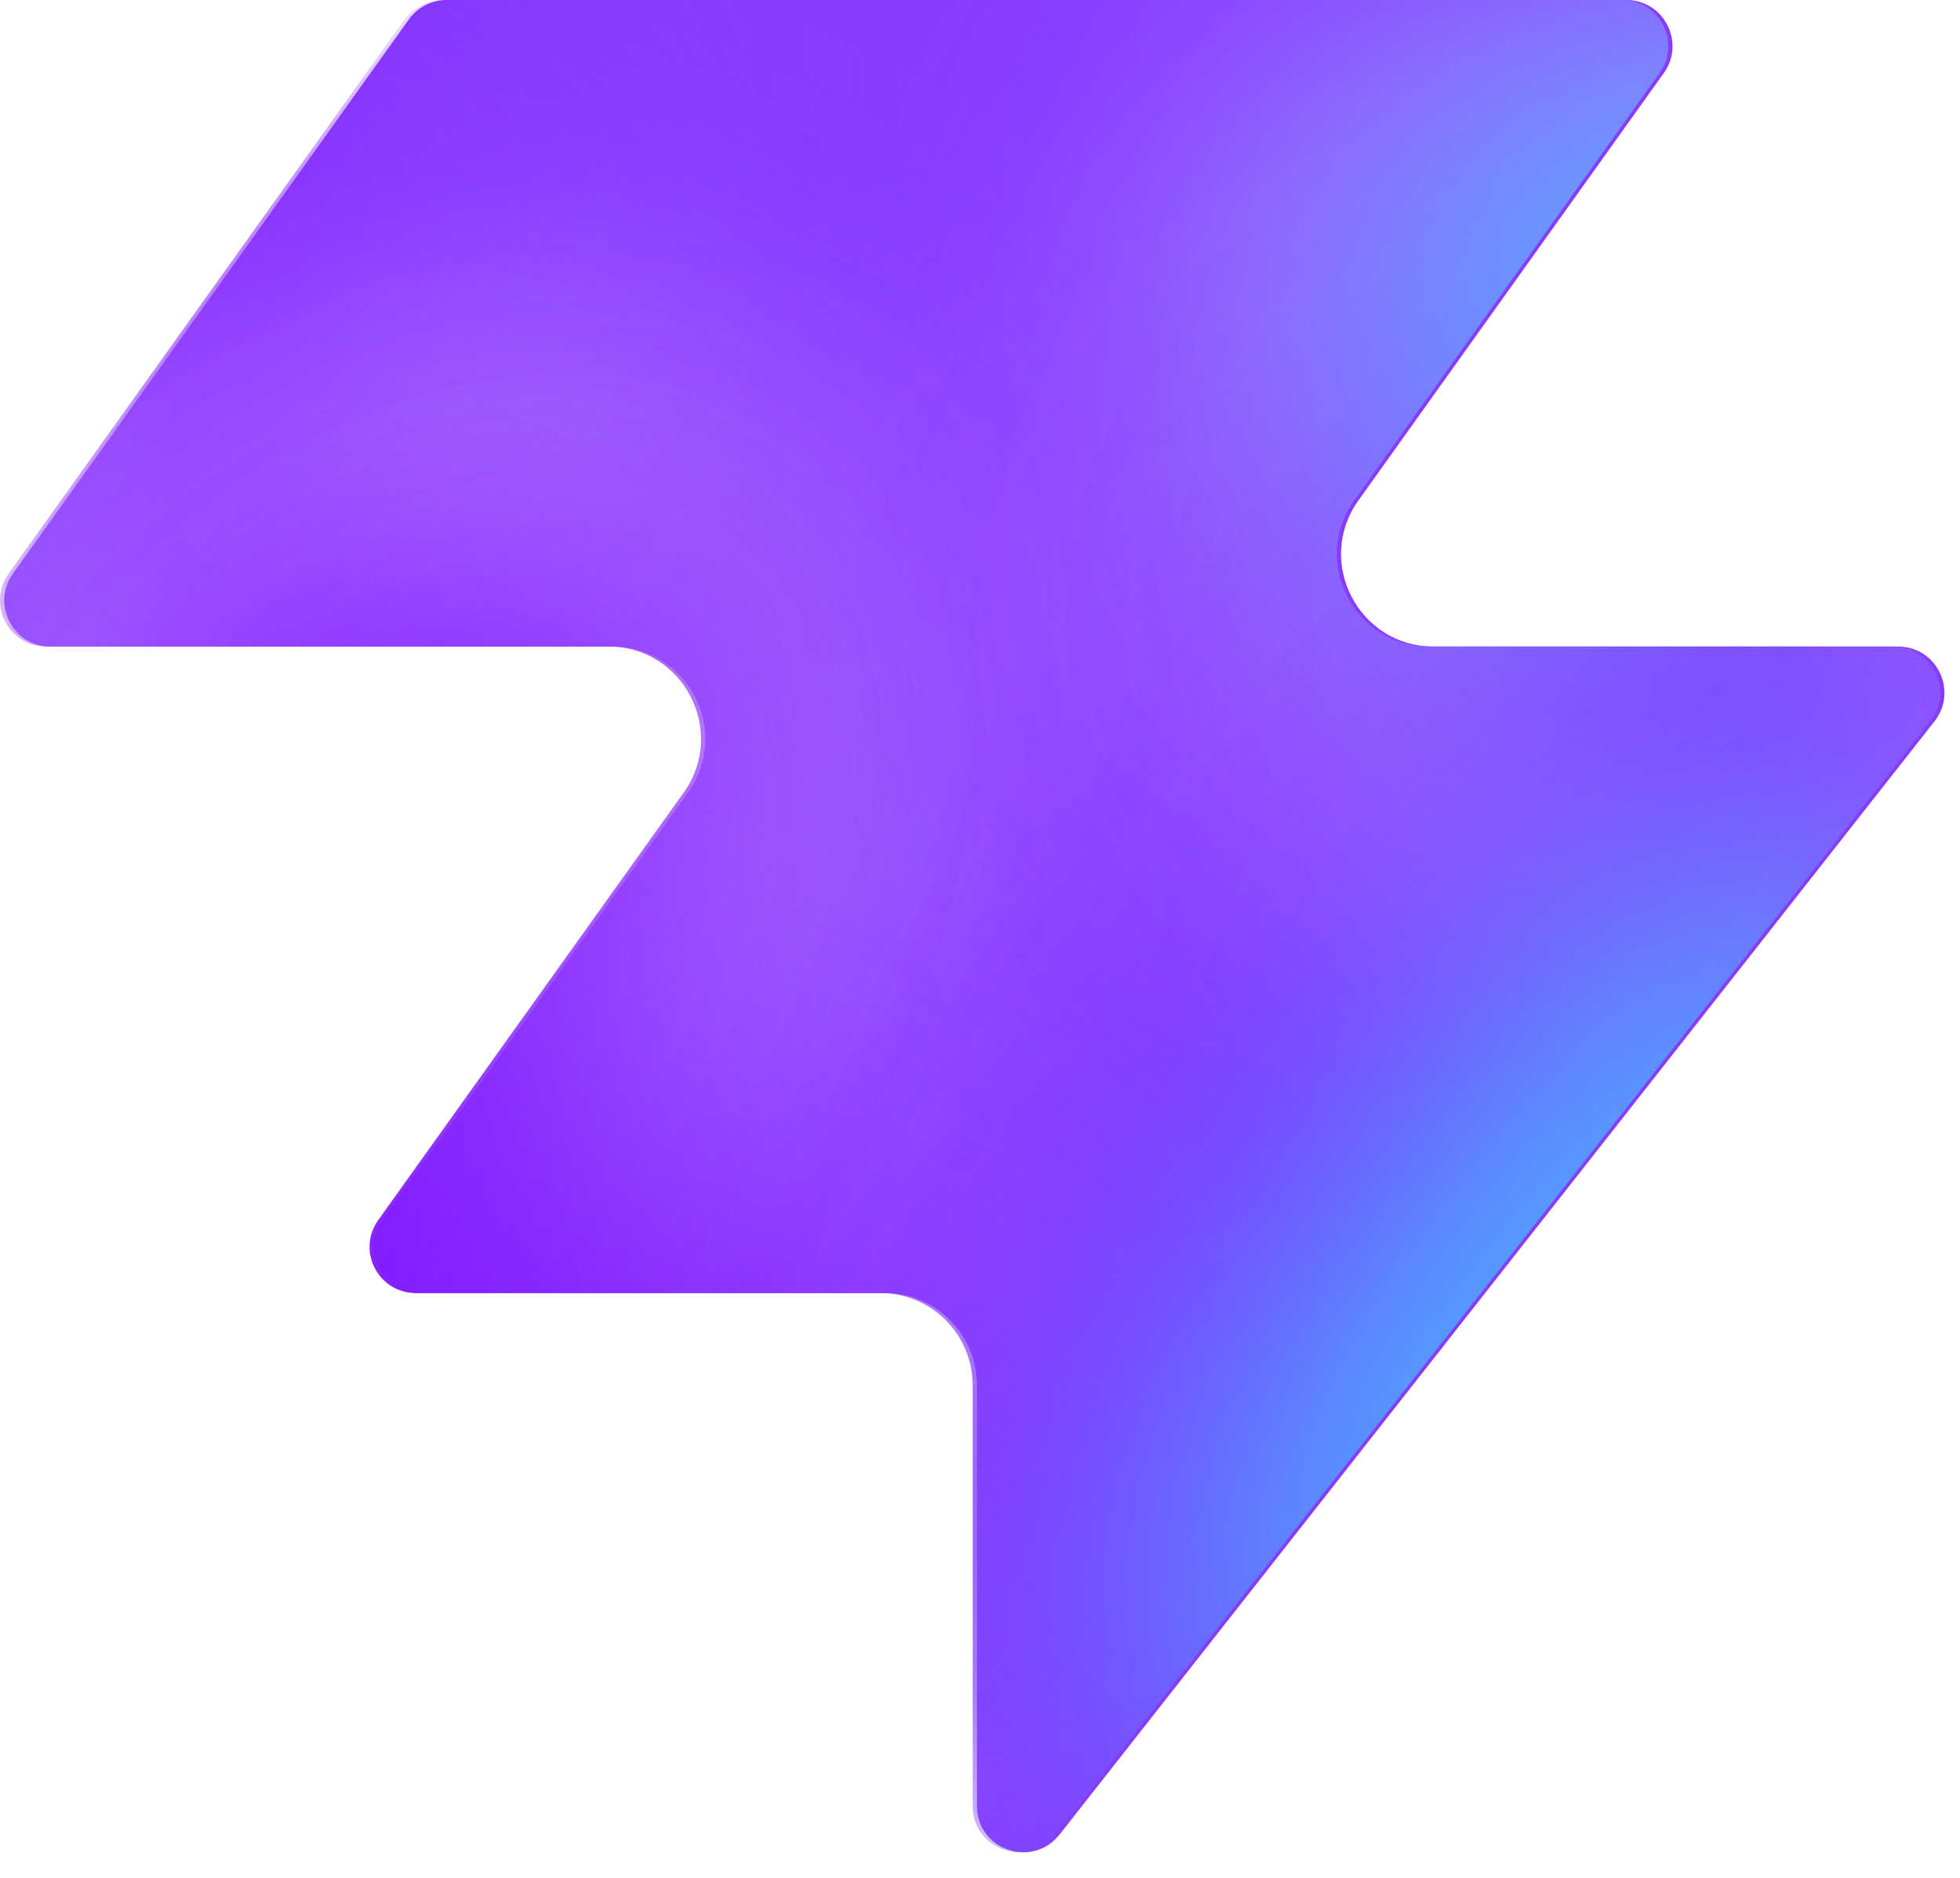
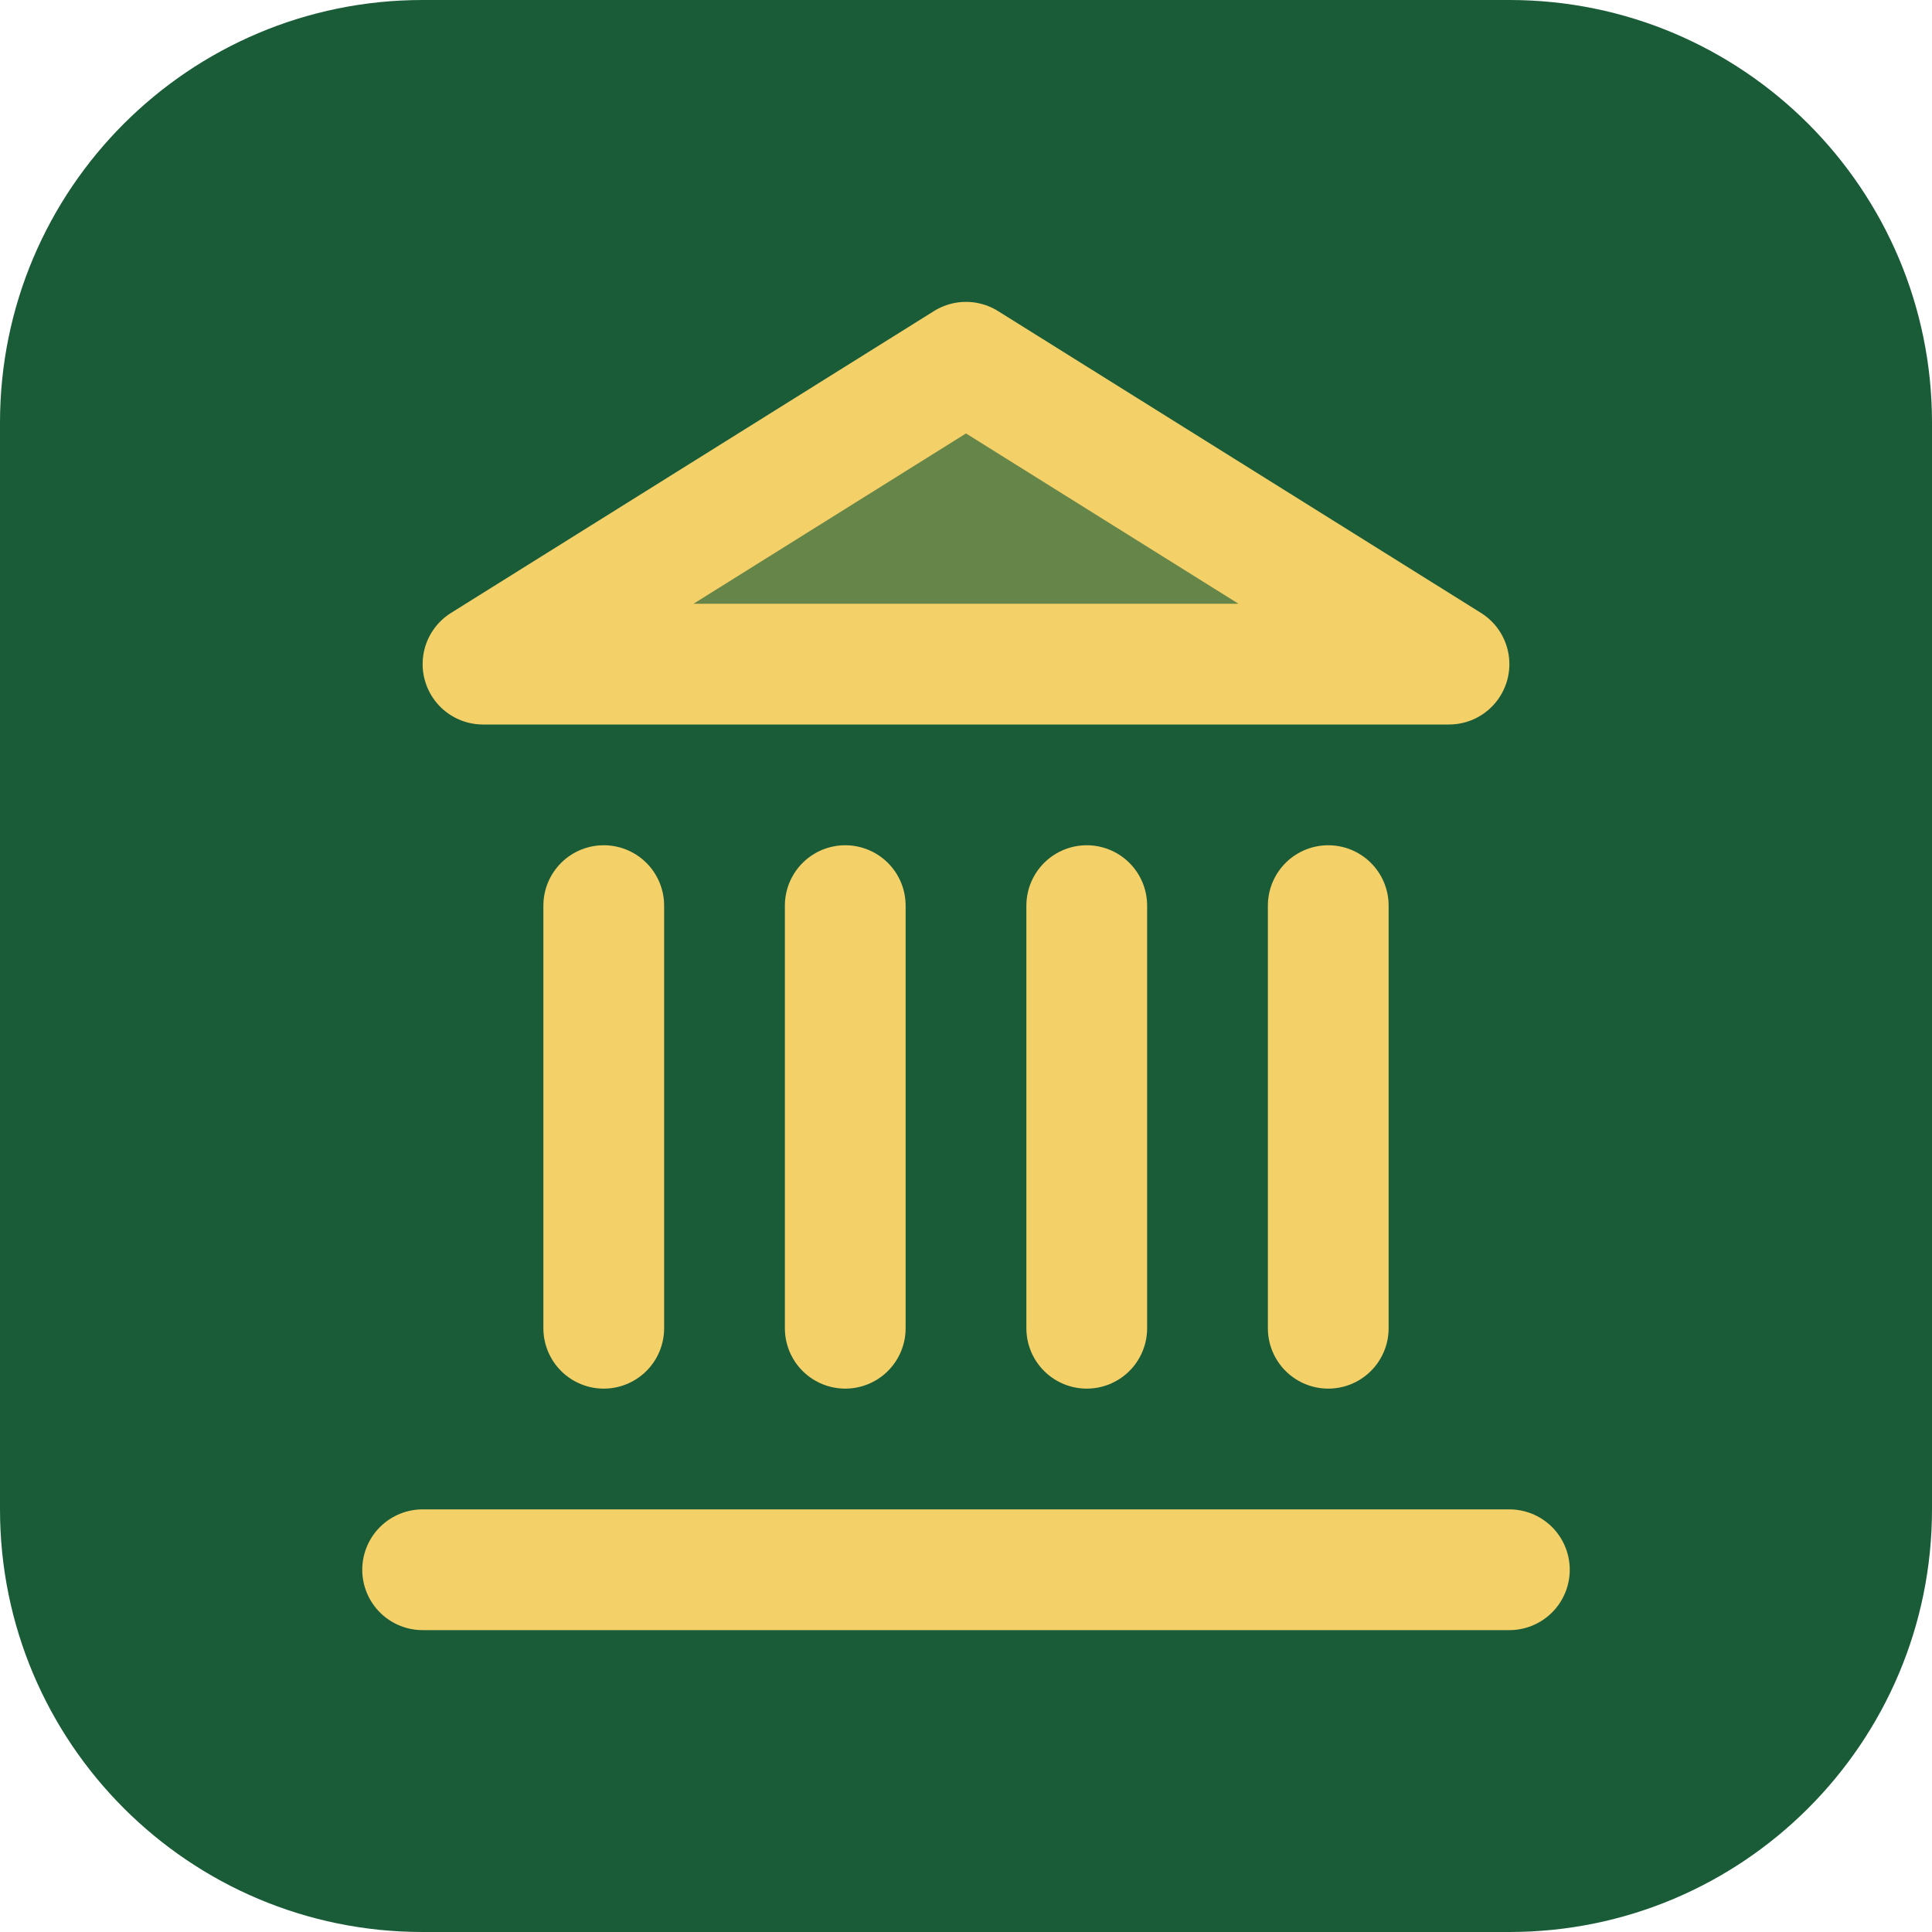
- <svg xmlns="http://www.w3.org/2000/svg" width="48" height="46" fill="none" viewBox="0 0 48 46">
-   <path fill="#863bff" d="M25.946 44.938c-.664.845-2.021.375-2.021-.698V33.937a2.26 2.26 0 0 0-2.262-2.262H10.287c-.92 0-1.456-1.04-.92-1.788l7.48-10.471c1.07-1.497 0-3.578-1.842-3.578H1.237c-.92 0-1.456-1.04-.92-1.788L10.013.474c.214-.297.556-.474.92-.474h28.894c.92 0 1.456 1.04.92 1.788l-7.48 10.471c-1.07 1.498 0 3.579 1.842 3.579h11.377c.943 0 1.473 1.088.89 1.83L25.947 44.94z" style="fill:#863bff;fill:color(display-p3 .525 .23 1);fill-opacity:1" />
-   <mask id="a" width="48" height="46" x="0" y="0" maskUnits="userSpaceOnUse" style="mask-type:alpha">
-     <path fill="#000" d="M25.842 44.938c-.664.844-2.021.375-2.021-.698V33.937a2.26 2.26 0 0 0-2.262-2.262H10.183c-.92 0-1.456-1.04-.92-1.788l7.48-10.471c1.07-1.498 0-3.579-1.842-3.579H1.133c-.92 0-1.456-1.04-.92-1.787L9.91.473c.214-.297.556-.474.92-.474h28.894c.92 0 1.456 1.04.92 1.788l-7.48 10.471c-1.07 1.498 0 3.578 1.842 3.578h11.377c.943 0 1.473 1.088.89 1.832L25.843 44.94z" style="fill:#000;fill-opacity:1" />
-   </mask>
-   <g mask="url(#a)">
-     <g filter="url(#b)">
-       <ellipse cx="5.508" cy="14.704" fill="#ede6ff" rx="5.508" ry="14.704" style="fill:#ede6ff;fill:color(display-p3 .927 .903 1);fill-opacity:1" transform="matrix(.00324 1 1 -.00324 -4.47 31.516)" />
-     </g>
-     <g filter="url(#c)">
-       <ellipse cx="10.399" cy="29.851" fill="#ede6ff" rx="10.399" ry="29.851" style="fill:#ede6ff;fill:color(display-p3 .927 .903 1);fill-opacity:1" transform="matrix(.00324 1 1 -.00324 -39.328 7.883)" />
-     </g>
-     <g filter="url(#d)">
-       <ellipse cx="5.508" cy="30.487" fill="#7e14ff" rx="5.508" ry="30.487" style="fill:#7e14ff;fill:color(display-p3 .492 .077 1);fill-opacity:1" transform="rotate(89.814 -25.913 -14.639)scale(1 -1)" />
-     </g>
-     <g filter="url(#e)">
-       <ellipse cx="5.508" cy="30.599" fill="#7e14ff" rx="5.508" ry="30.599" style="fill:#7e14ff;fill:color(display-p3 .492 .077 1);fill-opacity:1" transform="rotate(89.814 -32.644 -3.334)scale(1 -1)" />
-     </g>
-     <g filter="url(#f)">
-       <ellipse cx="5.508" cy="30.599" fill="#7e14ff" rx="5.508" ry="30.599" style="fill:#7e14ff;fill:color(display-p3 .492 .077 1);fill-opacity:1" transform="matrix(.00324 1 1 -.00324 -34.34 30.47)" />
-     </g>
-     <g filter="url(#g)">
-       <ellipse cx="14.072" cy="22.078" fill="#ede6ff" rx="14.072" ry="22.078" style="fill:#ede6ff;fill:color(display-p3 .927 .903 1);fill-opacity:1" transform="rotate(93.35 24.506 48.493)scale(-1 1)" />
-     </g>
-     <g filter="url(#h)">
-       <ellipse cx="3.47" cy="21.501" fill="#7e14ff" rx="3.47" ry="21.501" style="fill:#7e14ff;fill:color(display-p3 .492 .077 1);fill-opacity:1" transform="rotate(89.009 28.708 47.59)scale(-1 1)" />
-     </g>
-     <g filter="url(#i)">
-       <ellipse cx="3.47" cy="21.501" fill="#7e14ff" rx="3.47" ry="21.501" style="fill:#7e14ff;fill:color(display-p3 .492 .077 1);fill-opacity:1" transform="rotate(89.009 28.708 47.59)scale(-1 1)" />
-     </g>
-     <g filter="url(#j)">
-       <ellipse cx=".387" cy="8.972" fill="#7e14ff" rx="4.407" ry="29.108" style="fill:#7e14ff;fill:color(display-p3 .492 .077 1);fill-opacity:1" transform="rotate(39.51 .387 8.972)" />
-     </g>
-     <g filter="url(#k)">
-       <ellipse cx="47.523" cy="-6.092" fill="#7e14ff" rx="4.407" ry="29.108" style="fill:#7e14ff;fill:color(display-p3 .492 .077 1);fill-opacity:1" transform="rotate(37.892 47.523 -6.092)" />
-     </g>
-     <g filter="url(#l)">
-       <ellipse cx="41.412" cy="6.333" fill="#47bfff" rx="5.971" ry="9.665" style="fill:#47bfff;fill:color(display-p3 .28 .748 1);fill-opacity:1" transform="rotate(37.892 41.412 6.333)" />
-     </g>
-     <g filter="url(#m)">
-       <ellipse cx="-1.879" cy="38.332" fill="#7e14ff" rx="4.407" ry="29.108" style="fill:#7e14ff;fill:color(display-p3 .492 .077 1);fill-opacity:1" transform="rotate(37.892 -1.88 38.332)" />
-     </g>
-     <g filter="url(#n)">
-       <ellipse cx="-1.879" cy="38.332" fill="#7e14ff" rx="4.407" ry="29.108" style="fill:#7e14ff;fill:color(display-p3 .492 .077 1);fill-opacity:1" transform="rotate(37.892 -1.88 38.332)" />
-     </g>
-     <g filter="url(#o)">
-       <ellipse cx="35.651" cy="29.907" fill="#7e14ff" rx="4.407" ry="29.108" style="fill:#7e14ff;fill:color(display-p3 .492 .077 1);fill-opacity:1" transform="rotate(37.892 35.651 29.907)" />
-     </g>
-     <g filter="url(#p)">
-       <ellipse cx="38.418" cy="32.4" fill="#47bfff" rx="5.971" ry="15.297" style="fill:#47bfff;fill:color(display-p3 .28 .748 1);fill-opacity:1" transform="rotate(37.892 38.418 32.4)" />
-     </g>
+ <svg xmlns="http://www.w3.org/2000/svg" viewBox="0 0 32 32" width="32" height="32">
+   <rect width="32" height="32" rx="7" fill="#1a5c38" />
+   <g transform="translate(4, 4)" stroke="#f4d068" stroke-width="2" stroke-linecap="round" stroke-linejoin="round" fill="none">
+     <line x1="3" x2="21" y1="22" y2="22" />
+     <line x1="6" x2="6" y1="18" y2="11" />
+     <line x1="10" x2="10" y1="18" y2="11" />
+     <line x1="14" x2="14" y1="18" y2="11" />
+     <line x1="18" x2="18" y1="18" y2="11" />
+     <polygon points="12 2 20 7 4 7" fill="#f4d068" fill-opacity="0.35" />
  </g>
-   <defs>
-     <filter id="b" width="60.045" height="41.654" x="-19.77" y="16.149" color-interpolation-filters="sRGB" filterUnits="userSpaceOnUse">
-       <feFlood flood-opacity="0" result="BackgroundImageFix" />
-       <feBlend in="SourceGraphic" in2="BackgroundImageFix" result="shape" />
-       <feGaussianBlur result="effect1_foregroundBlur_2002_17158" stdDeviation="7.659" />
-     </filter>
-     <filter id="c" width="90.34" height="51.437" x="-54.613" y="-7.533" color-interpolation-filters="sRGB" filterUnits="userSpaceOnUse">
-       <feFlood flood-opacity="0" result="BackgroundImageFix" />
-       <feBlend in="SourceGraphic" in2="BackgroundImageFix" result="shape" />
-       <feGaussianBlur result="effect1_foregroundBlur_2002_17158" stdDeviation="7.659" />
-     </filter>
-     <filter id="d" width="79.355" height="29.4" x="-49.64" y="2.03" color-interpolation-filters="sRGB" filterUnits="userSpaceOnUse">
-       <feFlood flood-opacity="0" result="BackgroundImageFix" />
-       <feBlend in="SourceGraphic" in2="BackgroundImageFix" result="shape" />
-       <feGaussianBlur result="effect1_foregroundBlur_2002_17158" stdDeviation="4.596" />
-     </filter>
-     <filter id="e" width="79.579" height="29.4" x="-45.045" y="20.029" color-interpolation-filters="sRGB" filterUnits="userSpaceOnUse">
-       <feFlood flood-opacity="0" result="BackgroundImageFix" />
-       <feBlend in="SourceGraphic" in2="BackgroundImageFix" result="shape" />
-       <feGaussianBlur result="effect1_foregroundBlur_2002_17158" stdDeviation="4.596" />
-     </filter>
-     <filter id="f" width="79.579" height="29.4" x="-43.513" y="21.178" color-interpolation-filters="sRGB" filterUnits="userSpaceOnUse">
-       <feFlood flood-opacity="0" result="BackgroundImageFix" />
-       <feBlend in="SourceGraphic" in2="BackgroundImageFix" result="shape" />
-       <feGaussianBlur result="effect1_foregroundBlur_2002_17158" stdDeviation="4.596" />
-     </filter>
-     <filter id="g" width="74.749" height="58.852" x="15.756" y="-17.901" color-interpolation-filters="sRGB" filterUnits="userSpaceOnUse">
-       <feFlood flood-opacity="0" result="BackgroundImageFix" />
-       <feBlend in="SourceGraphic" in2="BackgroundImageFix" result="shape" />
-       <feGaussianBlur result="effect1_foregroundBlur_2002_17158" stdDeviation="7.659" />
-     </filter>
-     <filter id="h" width="61.377" height="25.362" x="23.548" y="2.284" color-interpolation-filters="sRGB" filterUnits="userSpaceOnUse">
-       <feFlood flood-opacity="0" result="BackgroundImageFix" />
-       <feBlend in="SourceGraphic" in2="BackgroundImageFix" result="shape" />
-       <feGaussianBlur result="effect1_foregroundBlur_2002_17158" stdDeviation="4.596" />
-     </filter>
-     <filter id="i" width="61.377" height="25.362" x="23.548" y="2.284" color-interpolation-filters="sRGB" filterUnits="userSpaceOnUse">
-       <feFlood flood-opacity="0" result="BackgroundImageFix" />
-       <feBlend in="SourceGraphic" in2="BackgroundImageFix" result="shape" />
-       <feGaussianBlur result="effect1_foregroundBlur_2002_17158" stdDeviation="4.596" />
-     </filter>
-     <filter id="j" width="56.045" height="63.649" x="-27.636" y="-22.853" color-interpolation-filters="sRGB" filterUnits="userSpaceOnUse">
-       <feFlood flood-opacity="0" result="BackgroundImageFix" />
-       <feBlend in="SourceGraphic" in2="BackgroundImageFix" result="shape" />
-       <feGaussianBlur result="effect1_foregroundBlur_2002_17158" stdDeviation="4.596" />
-     </filter>
-     <filter id="k" width="54.814" height="64.646" x="20.116" y="-38.415" color-interpolation-filters="sRGB" filterUnits="userSpaceOnUse">
-       <feFlood flood-opacity="0" result="BackgroundImageFix" />
-       <feBlend in="SourceGraphic" in2="BackgroundImageFix" result="shape" />
-       <feGaussianBlur result="effect1_foregroundBlur_2002_17158" stdDeviation="4.596" />
-     </filter>
-     <filter id="l" width="33.541" height="35.313" x="24.641" y="-11.323" color-interpolation-filters="sRGB" filterUnits="userSpaceOnUse">
-       <feFlood flood-opacity="0" result="BackgroundImageFix" />
-       <feBlend in="SourceGraphic" in2="BackgroundImageFix" result="shape" />
-       <feGaussianBlur result="effect1_foregroundBlur_2002_17158" stdDeviation="4.596" />
-     </filter>
-     <filter id="m" width="54.814" height="64.646" x="-29.286" y="6.009" color-interpolation-filters="sRGB" filterUnits="userSpaceOnUse">
-       <feFlood flood-opacity="0" result="BackgroundImageFix" />
-       <feBlend in="SourceGraphic" in2="BackgroundImageFix" result="shape" />
-       <feGaussianBlur result="effect1_foregroundBlur_2002_17158" stdDeviation="4.596" />
-     </filter>
-     <filter id="n" width="54.814" height="64.646" x="-29.286" y="6.009" color-interpolation-filters="sRGB" filterUnits="userSpaceOnUse">
-       <feFlood flood-opacity="0" result="BackgroundImageFix" />
-       <feBlend in="SourceGraphic" in2="BackgroundImageFix" result="shape" />
-       <feGaussianBlur result="effect1_foregroundBlur_2002_17158" stdDeviation="4.596" />
-     </filter>
-     <filter id="o" width="54.814" height="64.646" x="8.244" y="-2.416" color-interpolation-filters="sRGB" filterUnits="userSpaceOnUse">
-       <feFlood flood-opacity="0" result="BackgroundImageFix" />
-       <feBlend in="SourceGraphic" in2="BackgroundImageFix" result="shape" />
-       <feGaussianBlur result="effect1_foregroundBlur_2002_17158" stdDeviation="4.596" />
-     </filter>
-     <filter id="p" width="39.409" height="43.623" x="18.713" y="10.588" color-interpolation-filters="sRGB" filterUnits="userSpaceOnUse">
-       <feFlood flood-opacity="0" result="BackgroundImageFix" />
-       <feBlend in="SourceGraphic" in2="BackgroundImageFix" result="shape" />
-       <feGaussianBlur result="effect1_foregroundBlur_2002_17158" stdDeviation="4.596" />
-     </filter>
-   </defs>
</svg>
